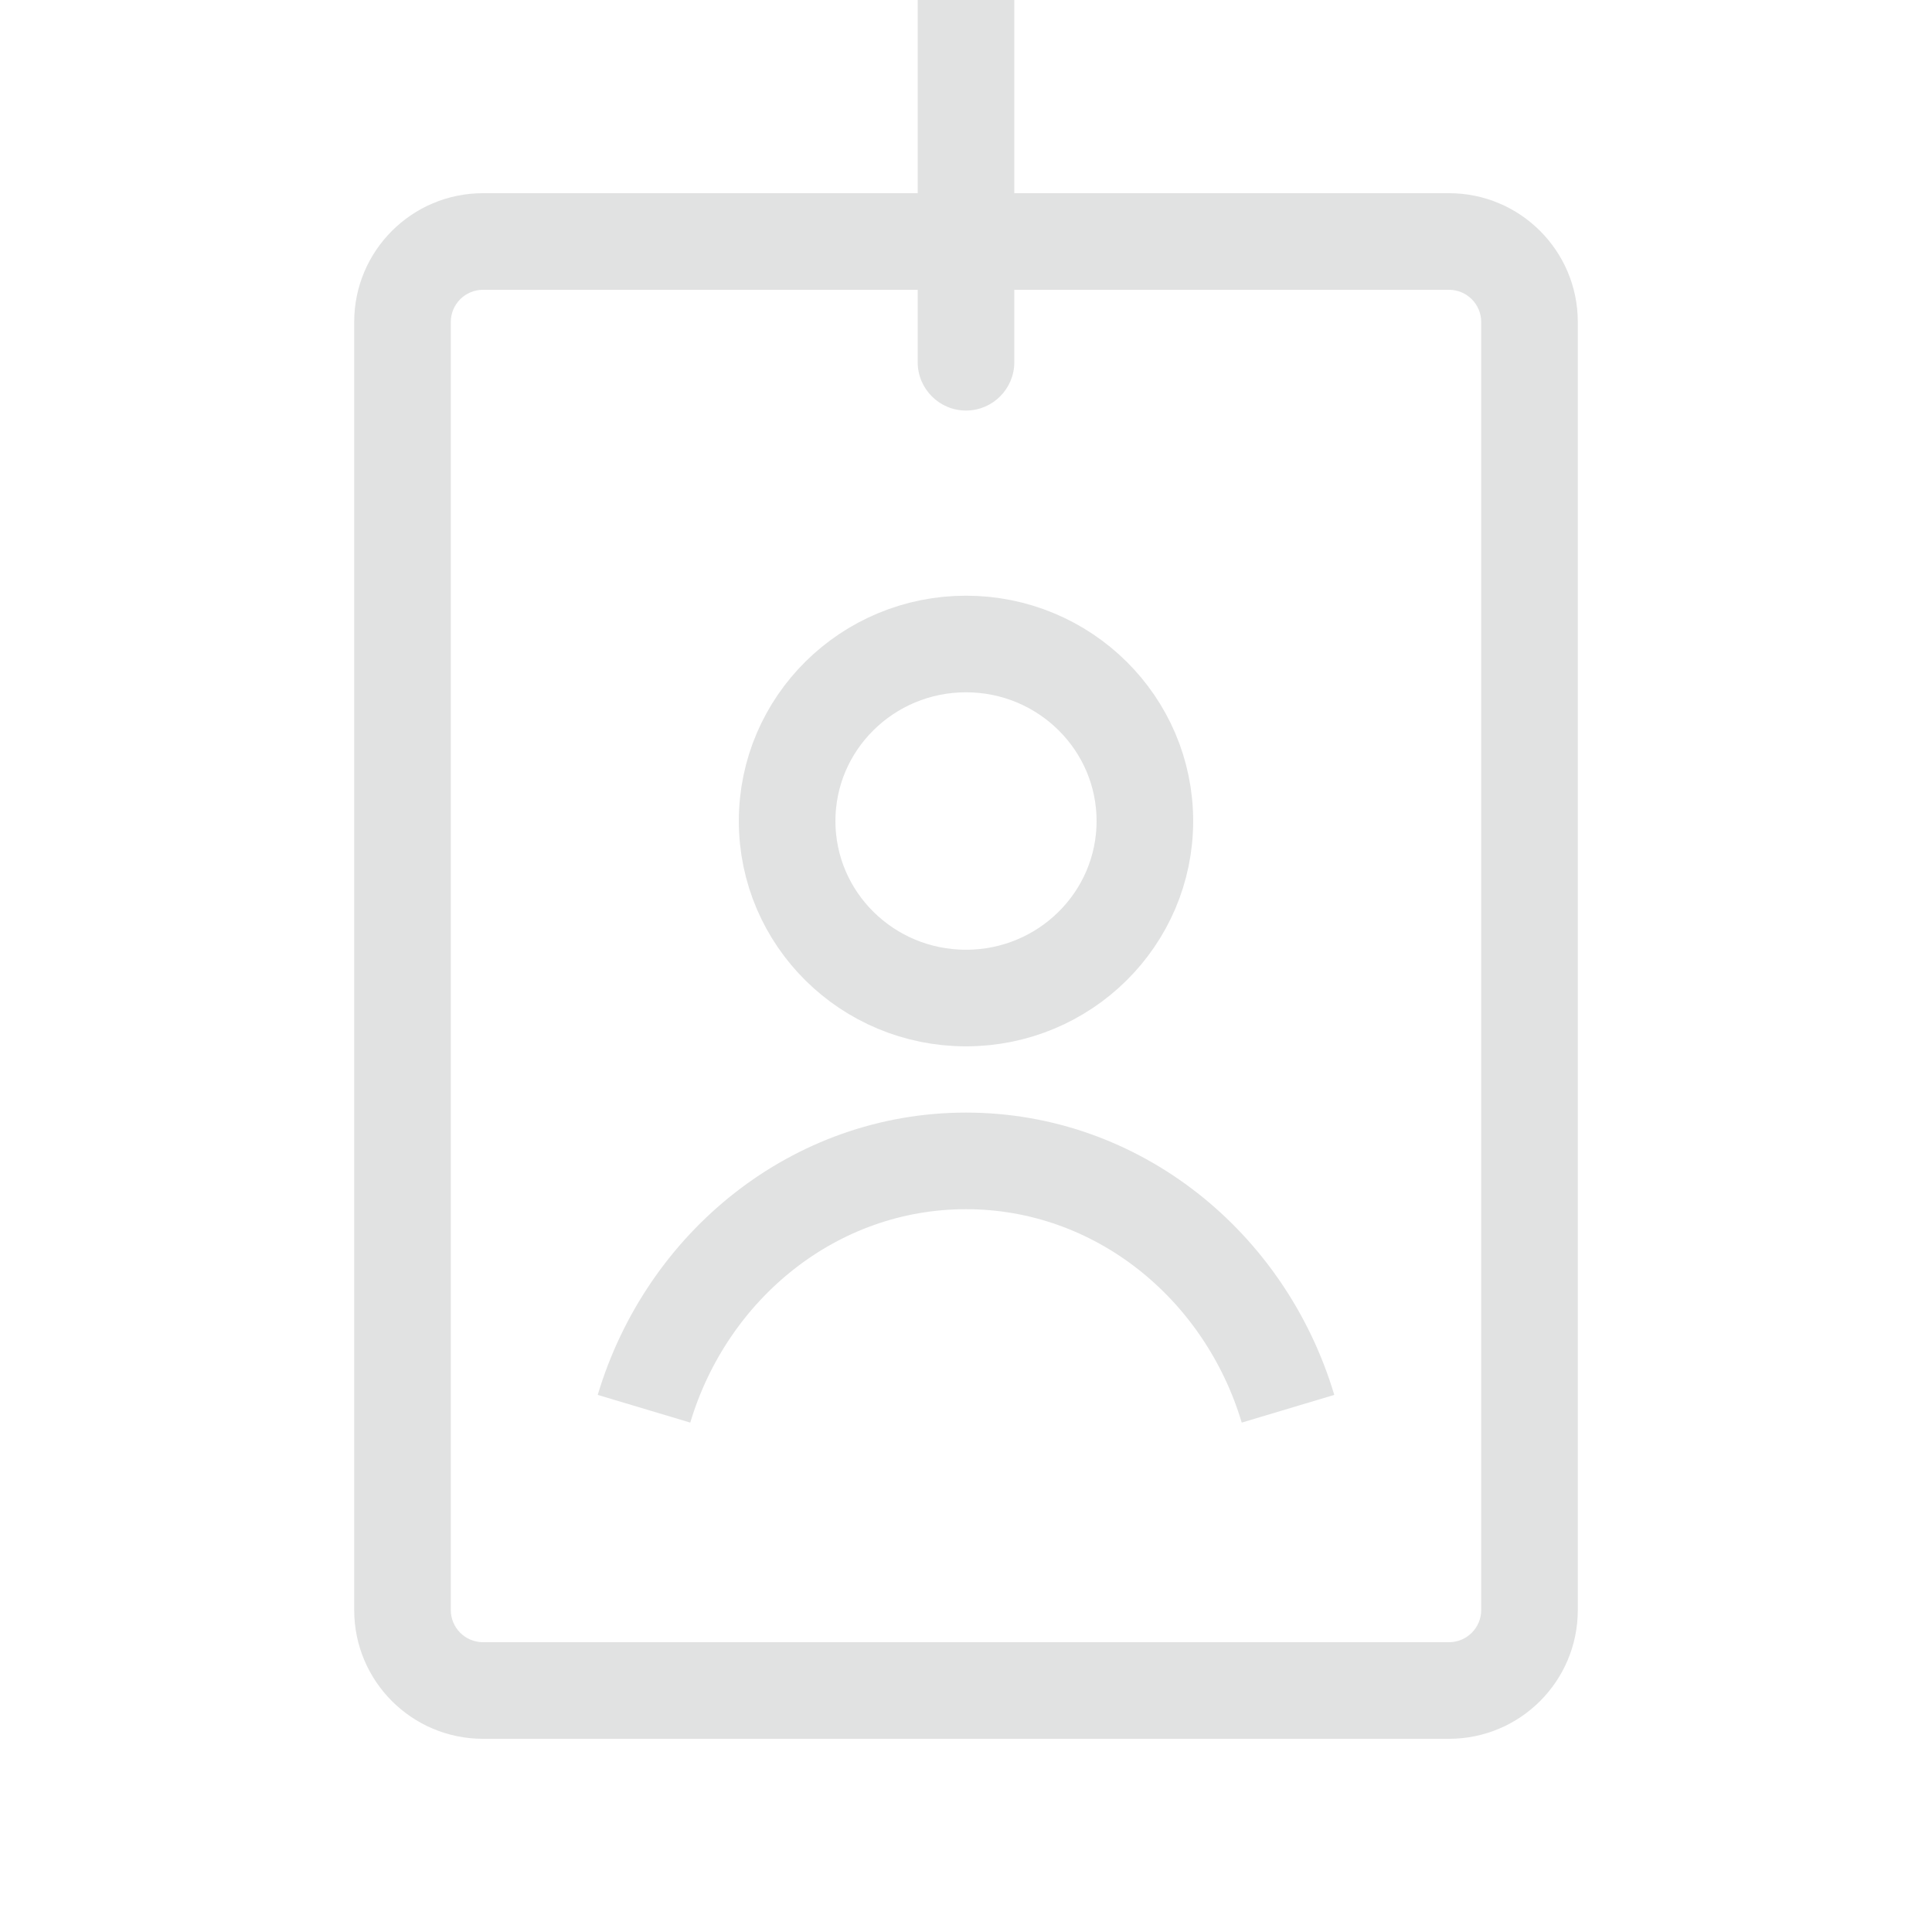
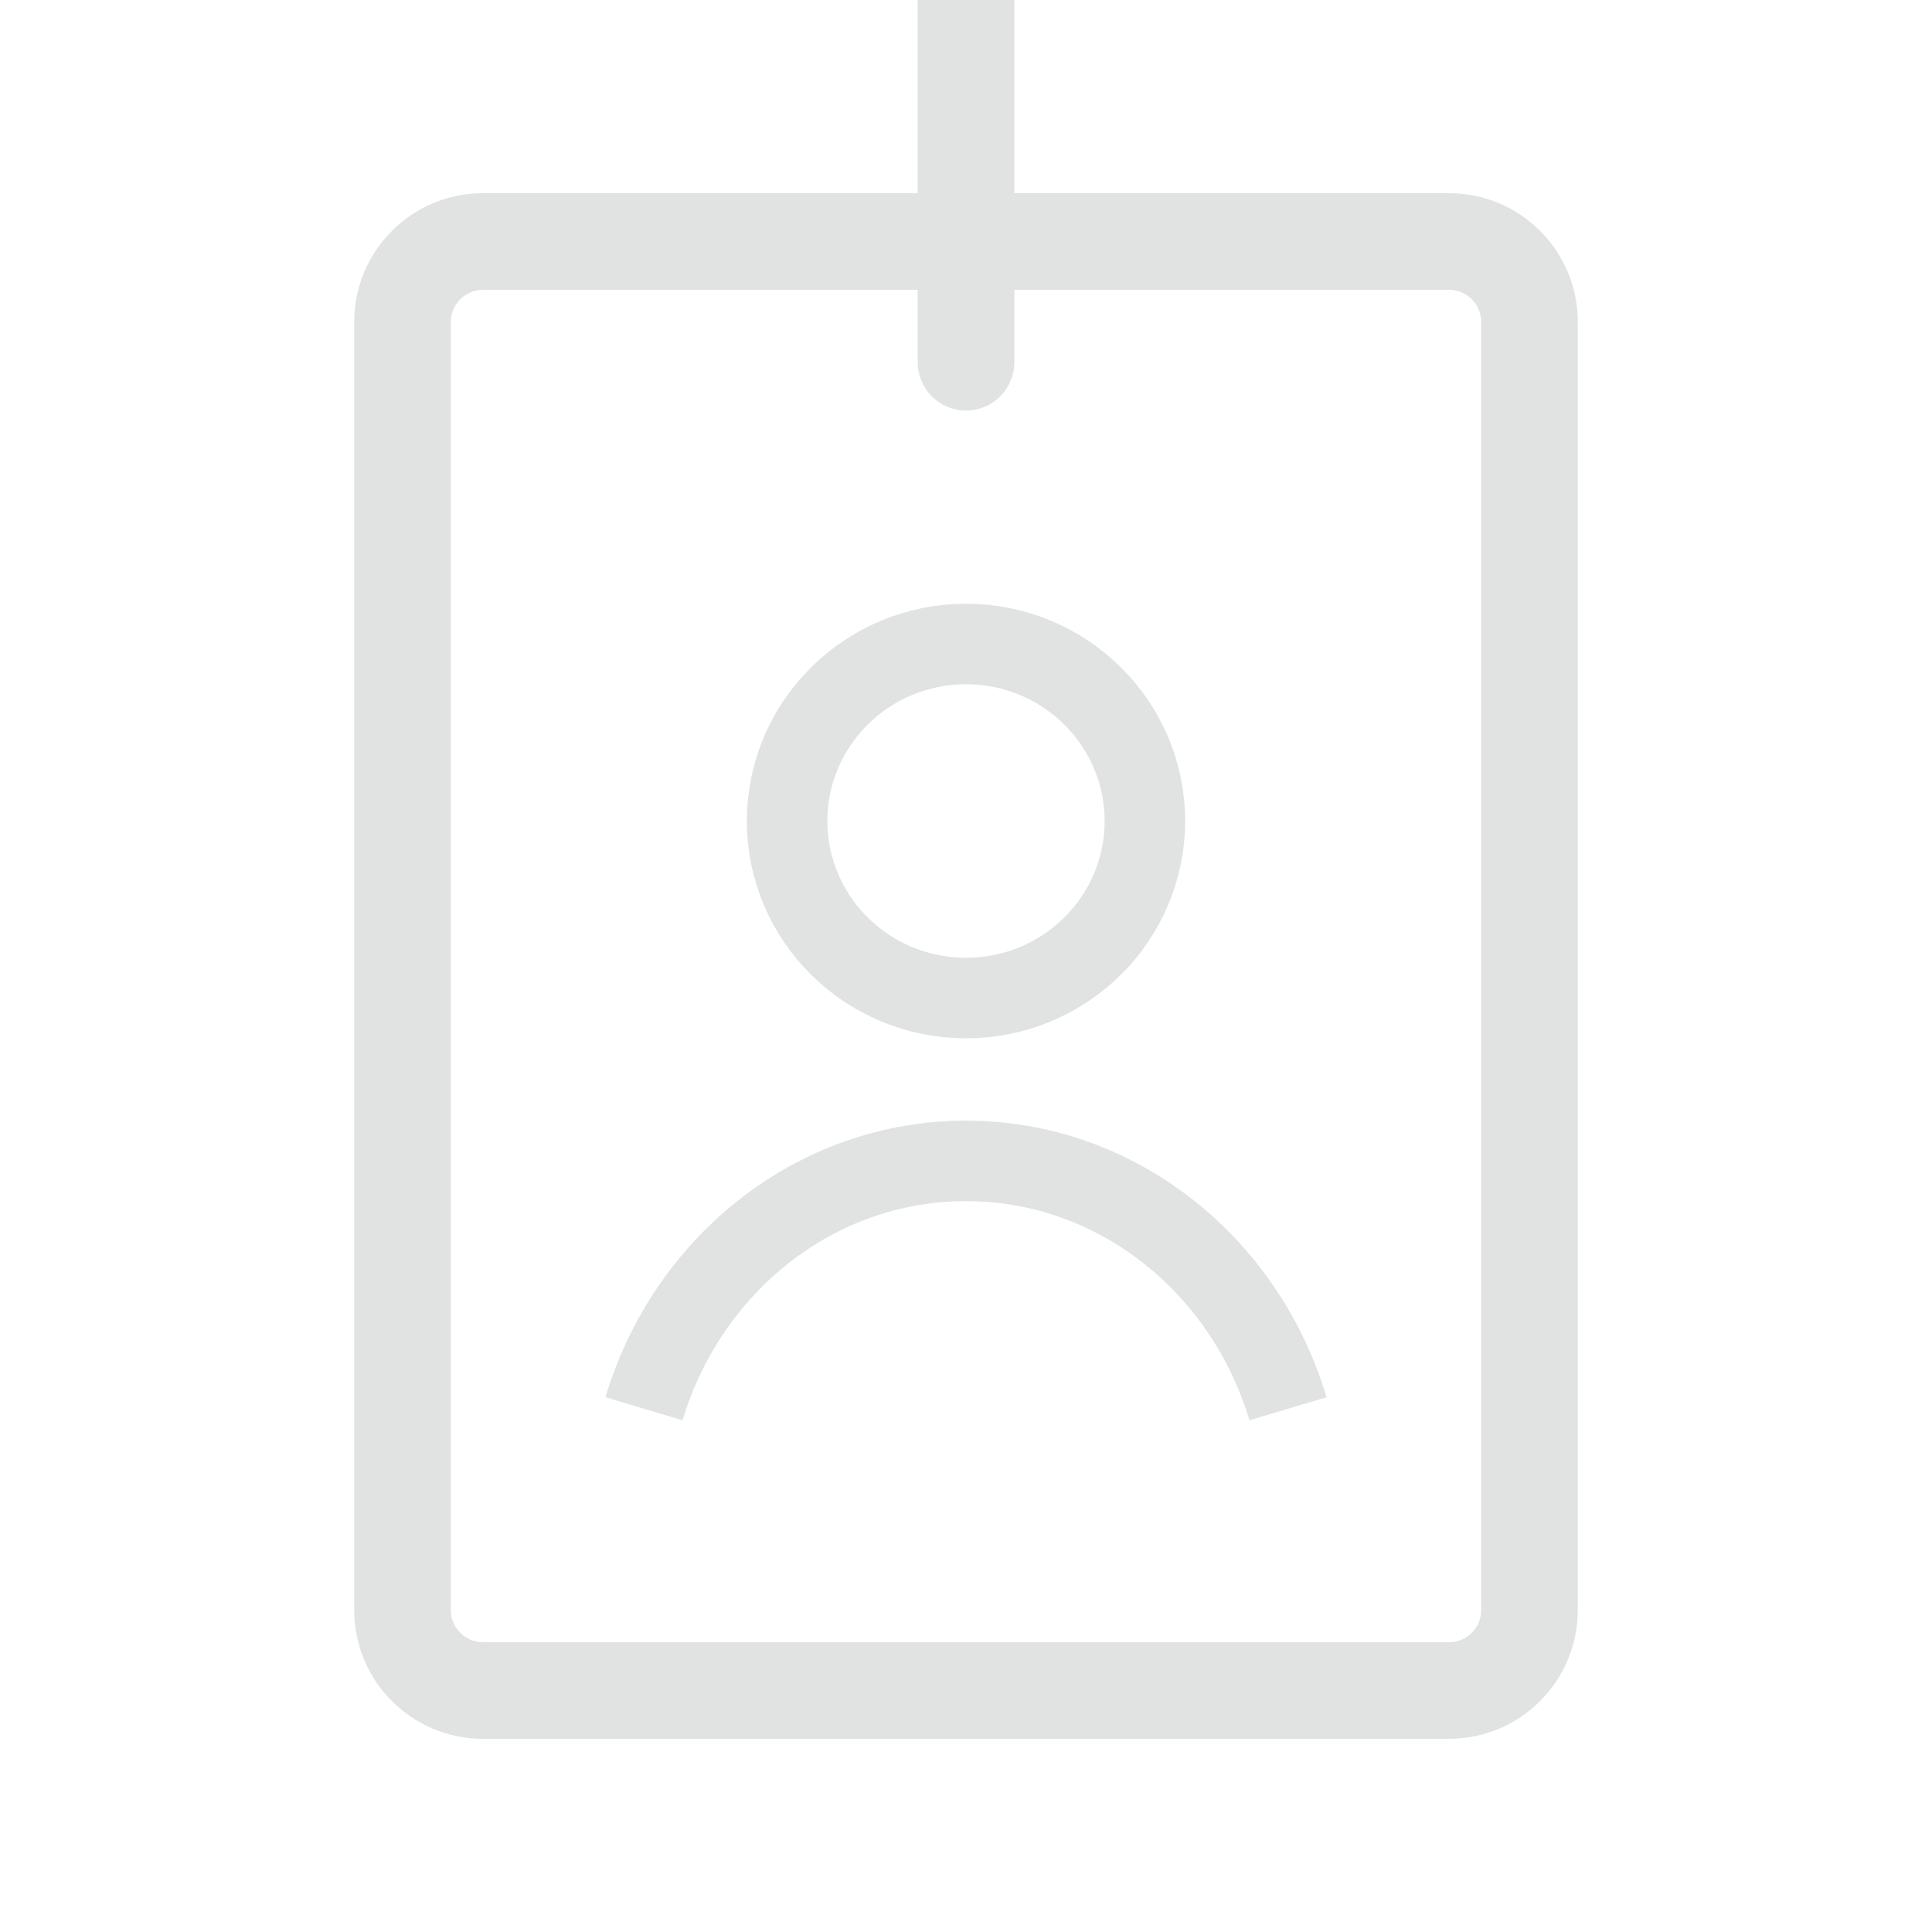
<svg xmlns="http://www.w3.org/2000/svg" width="24" height="24" viewBox="0 0 24 24" fill="none">
  <path d="M11.4 4.5C11.4 4.831 11.669 5.1 12 5.1C12.331 5.1 12.6 4.831 12.6 4.5L11.4 4.5ZM6 21.6L18 21.6L18 20.4L6 20.4L6 21.6ZM19.6 20L19.6 4L18.4 4L18.4 20L19.6 20ZM4.4 4L4.4 20L5.6 20L5.6 4L4.4 4ZM18 2.4L12 2.4L12 3.6L18 3.6L18 2.4ZM12 2.4L6 2.4L6 3.6L12 3.6L12 2.4ZM12.6 3L12.6 2.62269e-08L11.4 -2.62268e-08L11.4 3L12.6 3ZM11.4 3L11.4 4.5L12.6 4.5L12.6 3L11.4 3ZM19.6 4C19.6 3.116 18.884 2.4 18 2.4L18 3.6C18.221 3.6 18.4 3.779 18.4 4L19.6 4ZM18 21.6C18.884 21.6 19.6 20.884 19.6 20L18.4 20C18.4 20.221 18.221 20.4 18 20.4L18 21.6ZM6 20.4C5.779 20.4 5.6 20.221 5.6 20L4.4 20C4.4 20.884 5.116 21.6 6 21.6L6 20.4ZM5.6 4C5.6 3.779 5.779 3.6 6 3.6L6 2.4C5.116 2.4 4.4 3.116 4.4 4L5.6 4Z" fill="#E1E2E2" />
-   <path d="M8 17.5C8.534 15.716 10.123 14.421 12 14.421C13.877 14.421 15.466 15.716 16 17.5M14.222 10.199C14.222 11.414 13.227 12.398 12 12.398C10.773 12.398 9.778 11.414 9.778 10.199C9.778 8.985 10.773 8 12 8C13.227 8 14.222 8.985 14.222 10.199Z" stroke="#E1E2E2" stroke-width="1.2" />
+   <path d="M8 17.5C8.534 15.716 10.123 14.421 12 14.421C13.877 14.421 15.466 15.716 16 17.5M14.222 10.199C14.222 11.414 13.227 12.398 12 12.398C10.773 12.398 9.778 11.414 9.778 10.199C9.778 8.985 10.773 8 12 8C13.227 8 14.222 8.985 14.222 10.199Z" stroke="#E1E2E2" strokeWidth="1.2" />
</svg>
